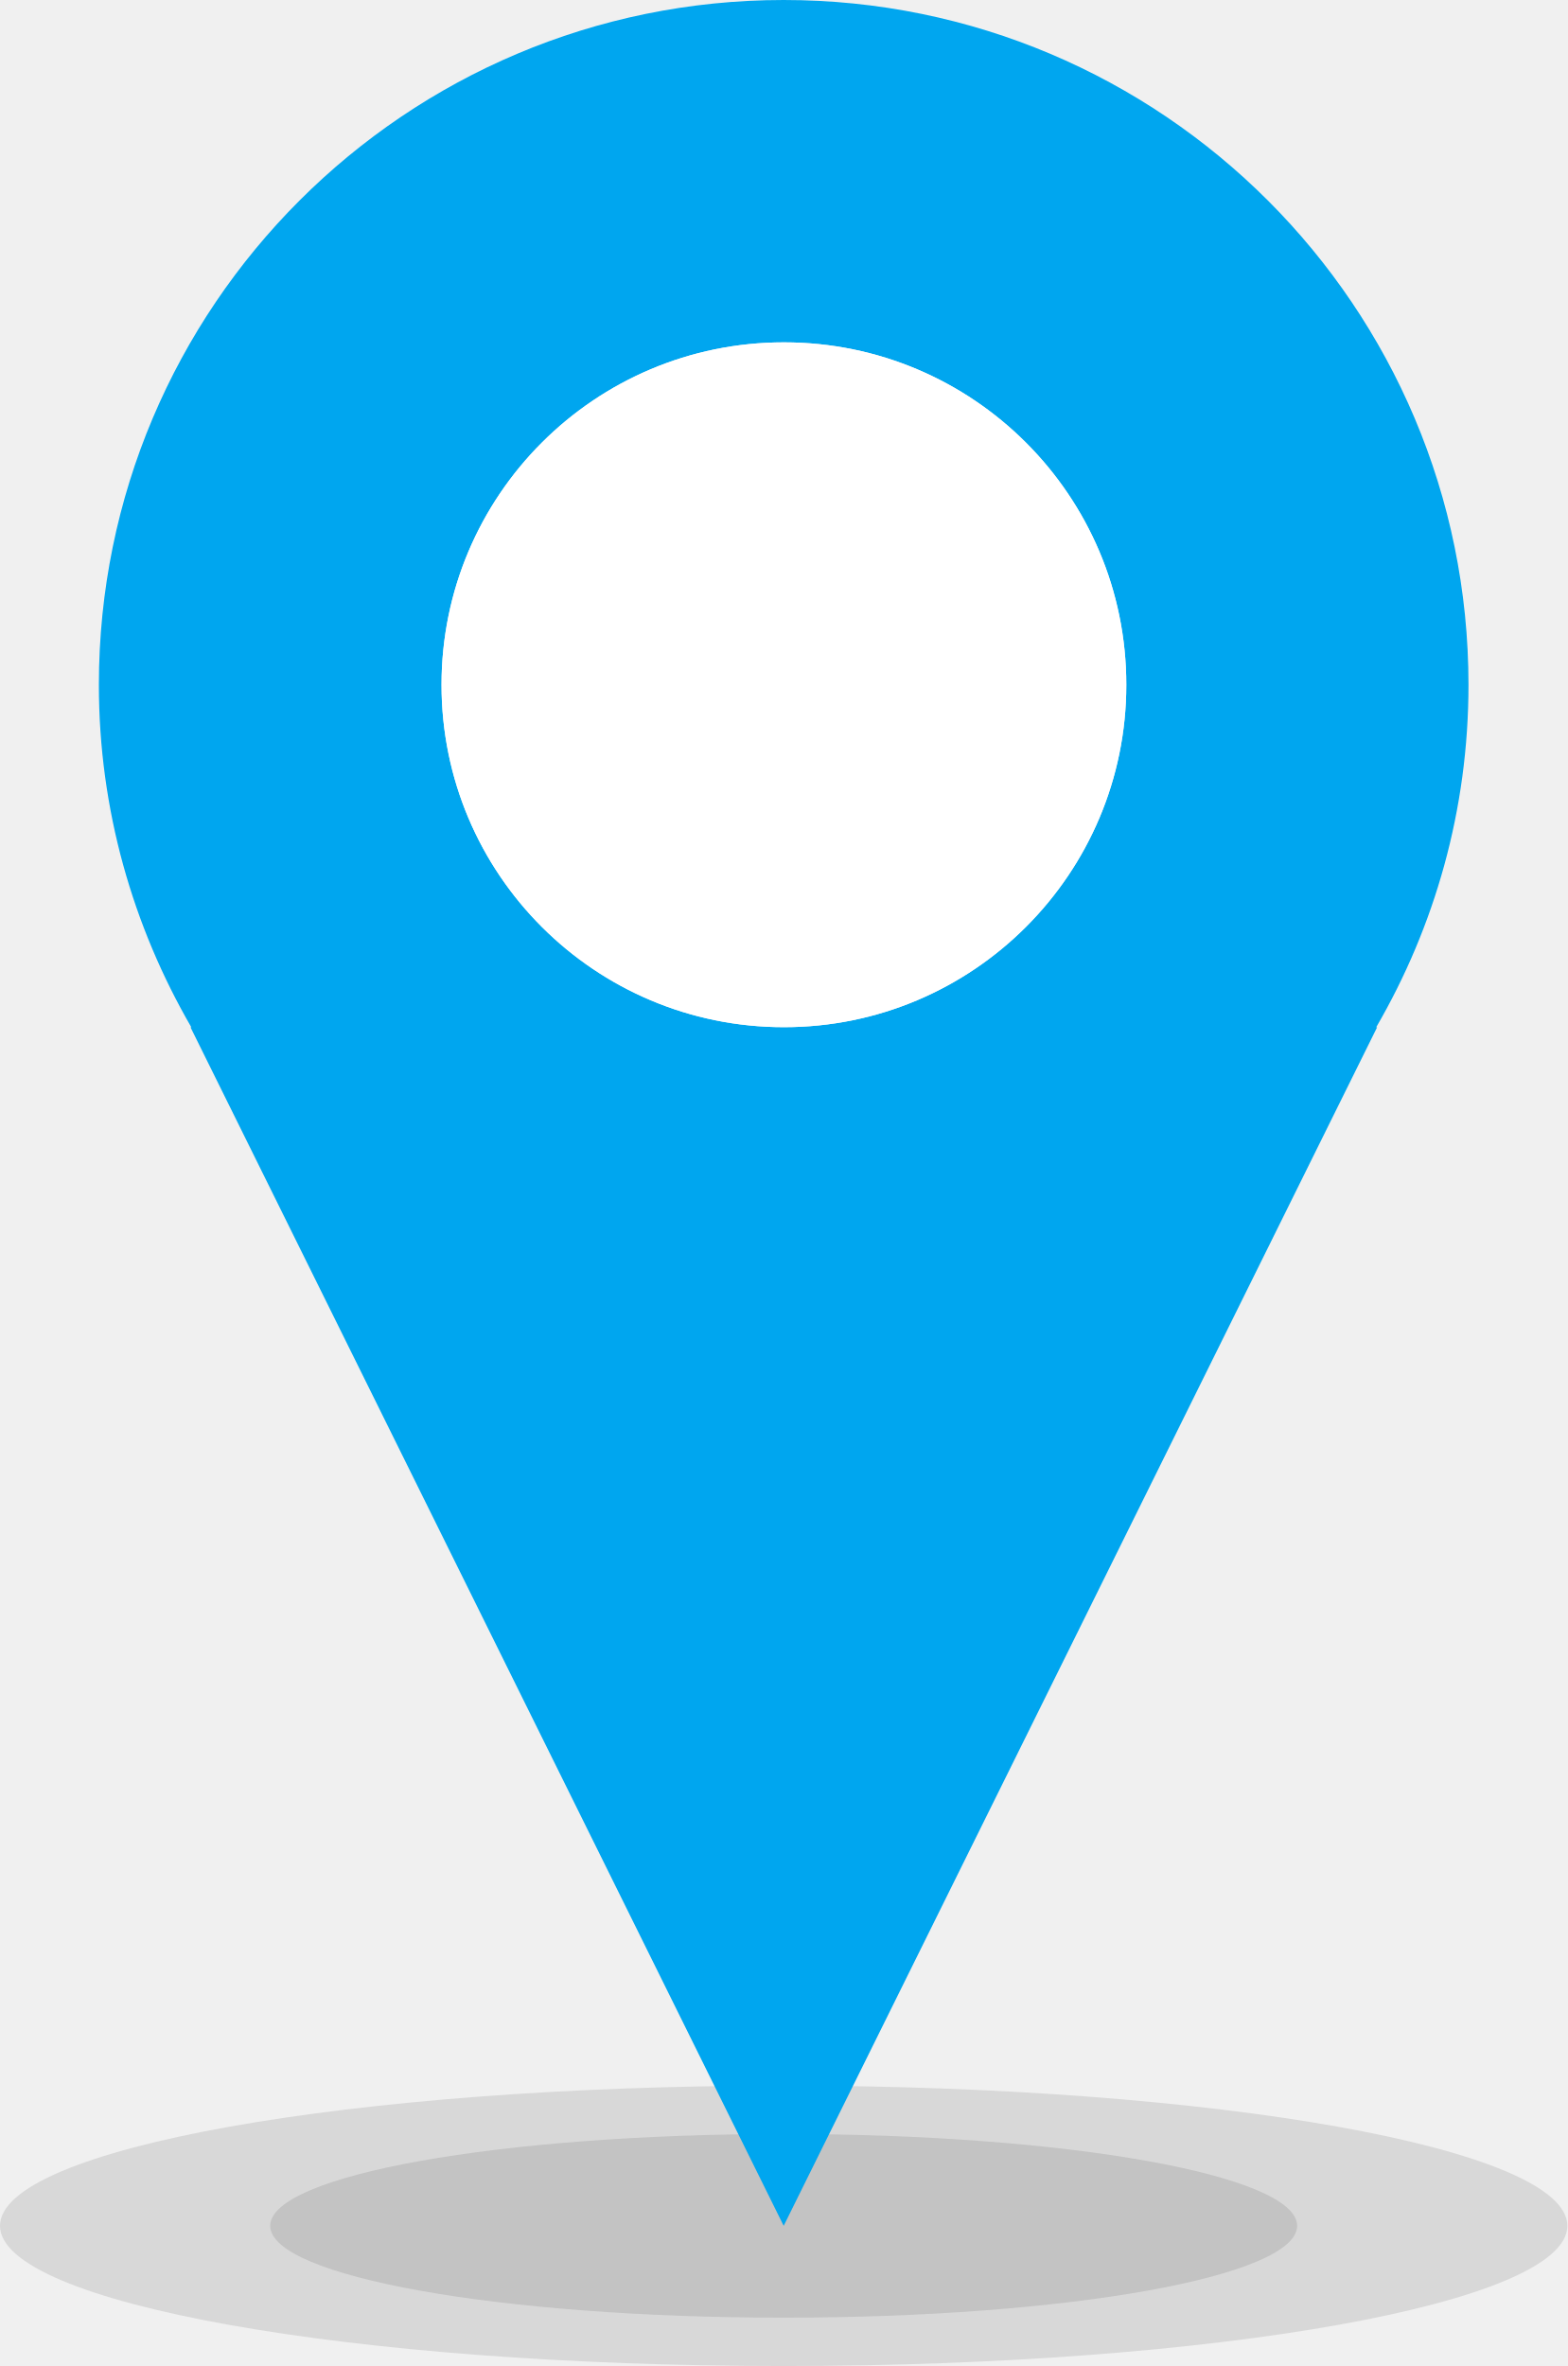
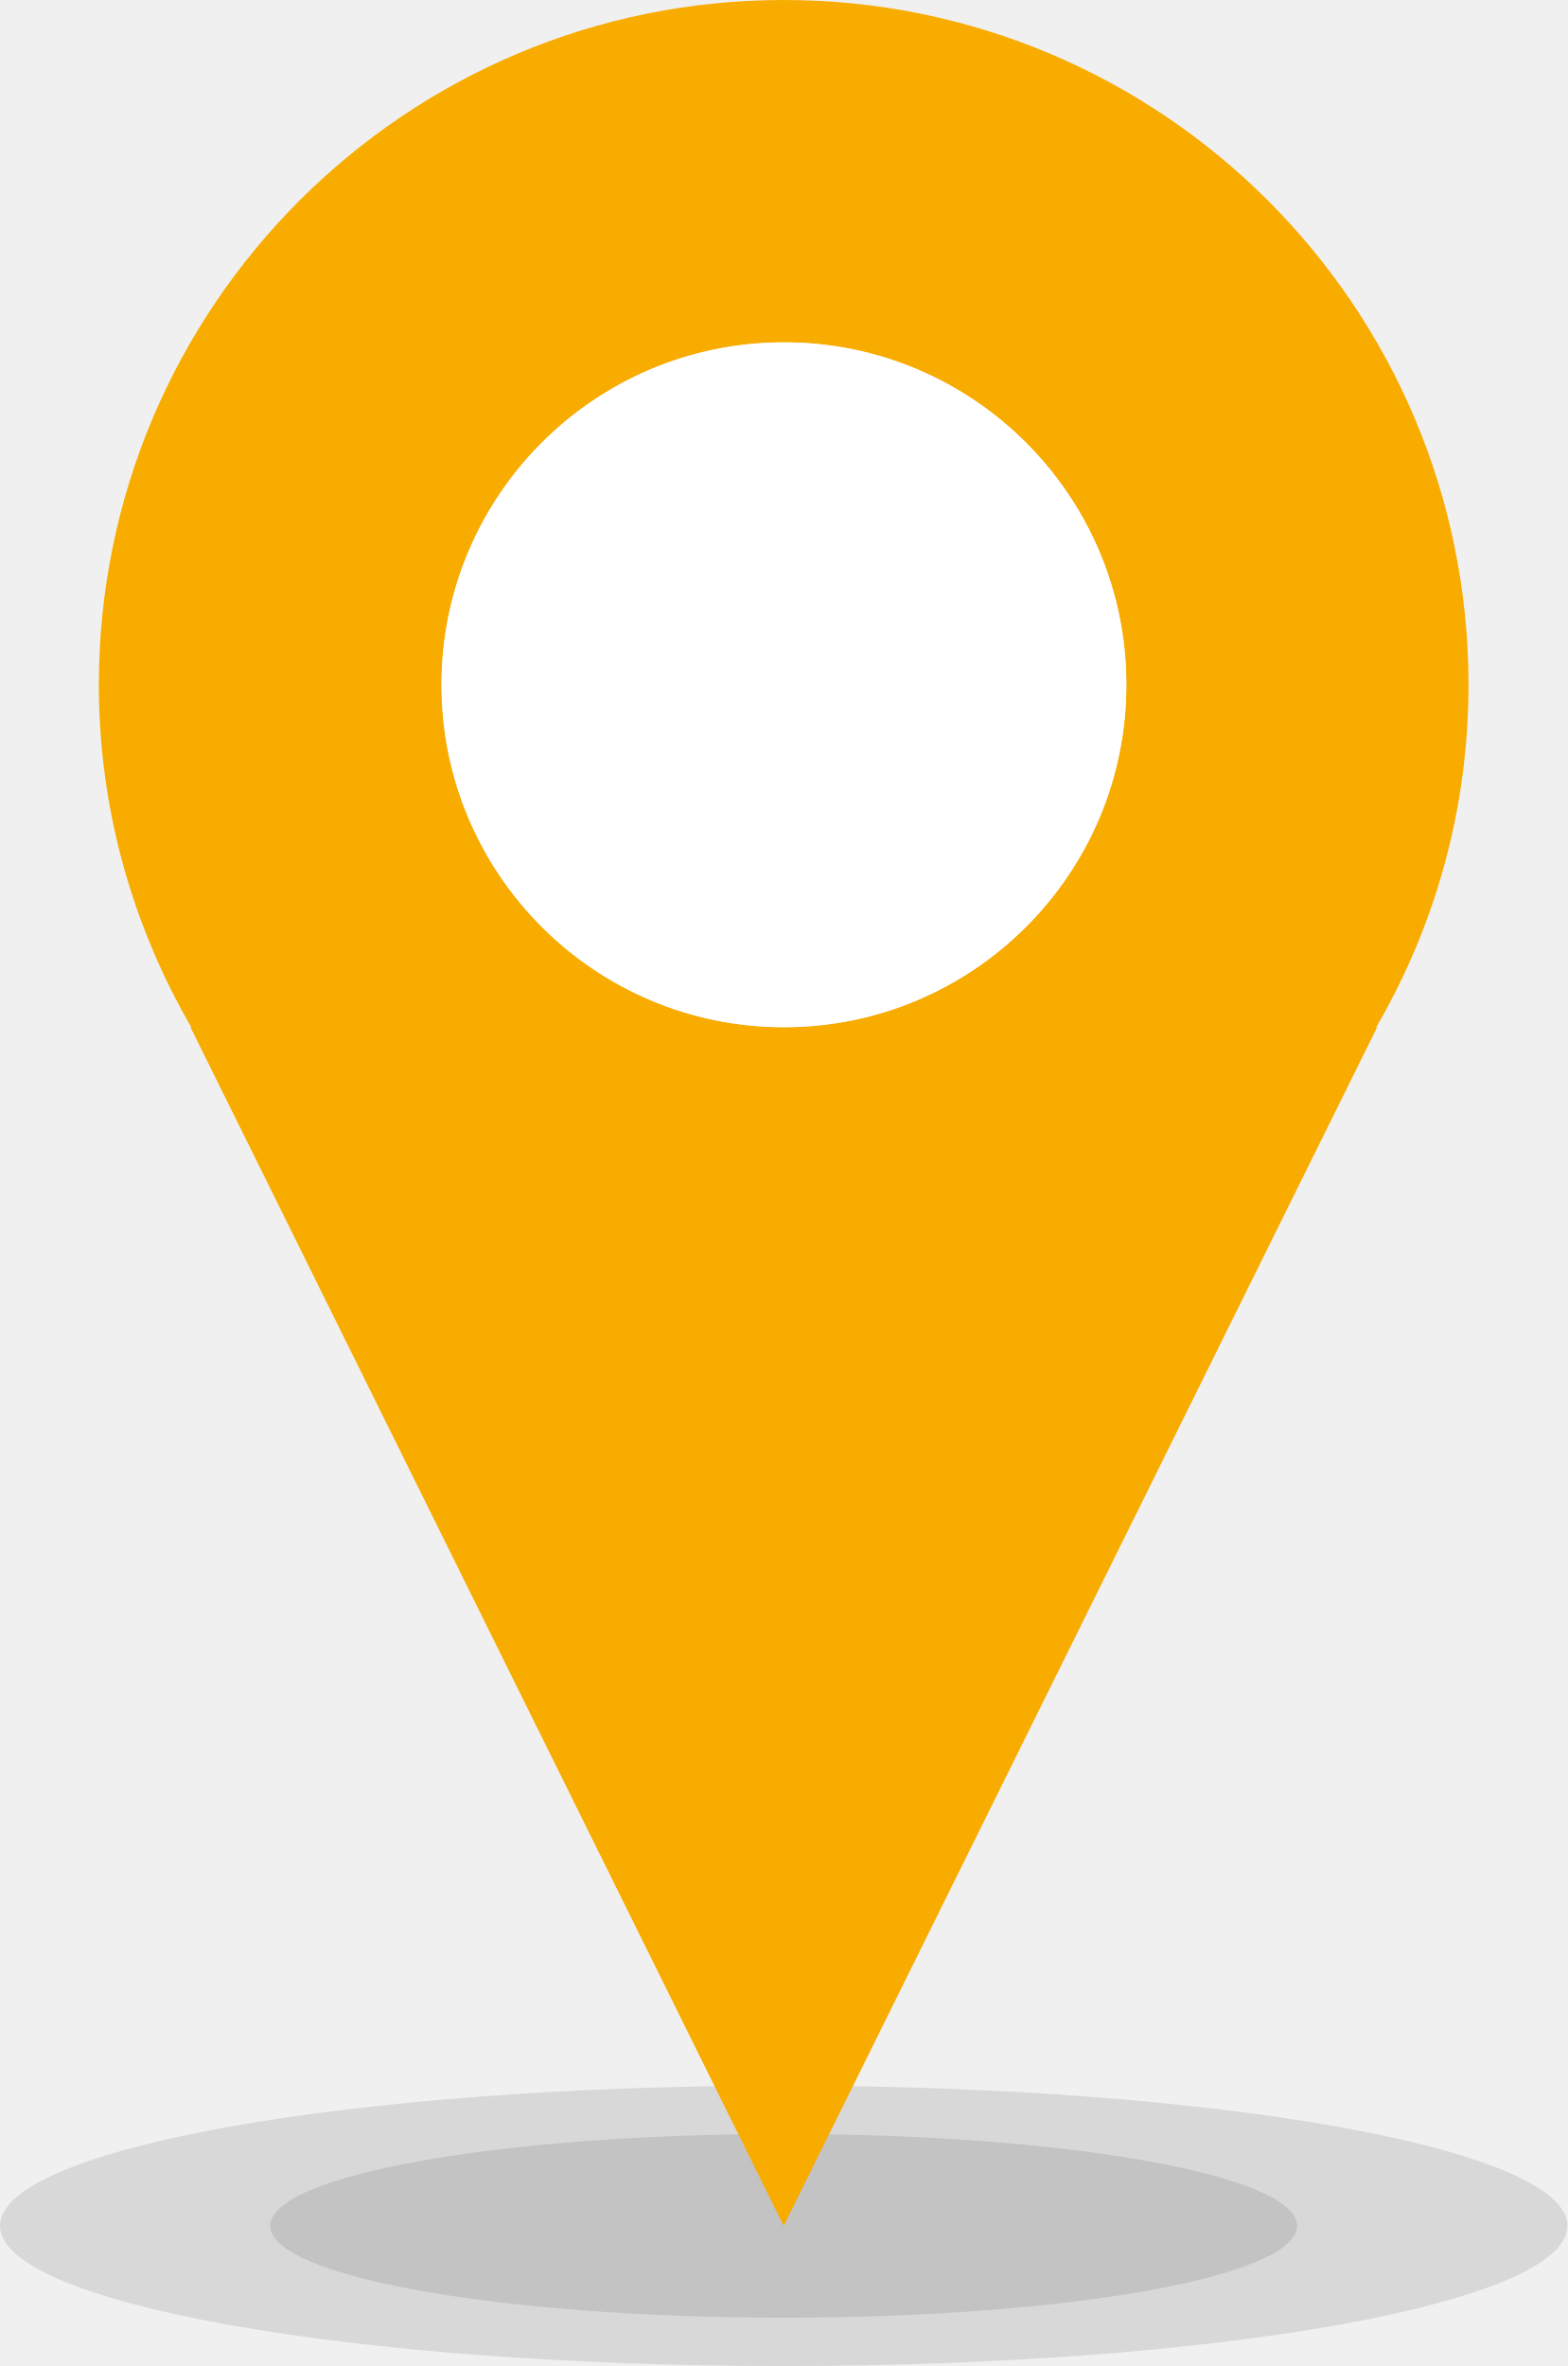
- <svg xmlns="http://www.w3.org/2000/svg" version="1.1" id="Layer_1" x="0px" y="0px" width="61.16px" height="92.313px" viewBox="0 0 61.16 92.313" enable-background="new 0 0 61.16 92.313" xml:space="preserve">
-   <ellipse opacity="0.1" fill="#010101" cx="30.58" cy="86.844" rx="20.037" ry="3.584" />
-   <ellipse opacity="0.1" fill="#010101" cx="30.58" cy="86.844" rx="30.58" ry="5.47" />
-   <path display="none" fill="#C62326" d="M57.302,26.72C57.302,11.963,45.344,0,30.58,0C15.823,0,3.858,11.963,3.858,26.72  c0,4.874,1.331,9.427,3.608,13.361H7.434L30.58,86.844l23.156-46.763H53.7C55.987,36.147,57.302,31.593,57.302,26.72z M30.59,40.077  c-7.382,0-13.361-5.982-13.361-13.359c0-7.378,5.979-13.361,13.361-13.361c7.375,0,13.36,5.982,13.36,13.361  C43.95,34.095,37.965,40.077,30.59,40.077z" />
-   <path fill="#00A6EF" d="M57.302,26.72C57.302,11.963,45.344,0,30.58,0C15.823,0,3.858,11.963,3.858,26.72  c0,4.874,1.331,9.427,3.608,13.361H7.434L30.58,86.844l23.156-46.763H53.7C55.987,36.147,57.302,31.593,57.302,26.72z M30.59,40.077  c-7.382,0-13.361-5.982-13.361-13.359c0-7.378,5.979-13.361,13.361-13.361c7.375,0,13.36,5.982,13.36,13.361  C43.95,34.095,37.965,40.077,30.59,40.077z" />
+ <svg xmlns="http://www.w3.org/2000/svg" version="1.1" id="Layer_1" x="0px" y="0px" width="61.16px" height="92.312px" viewBox="0 0 61.16 92.312" enable-background="new 0 0 61.16 92.312" xml:space="preserve">
+   <ellipse opacity="0.1" fill="#010101" enable-background="new    " cx="30.58" cy="86.844" rx="20.037" ry="3.584" />
+   <ellipse opacity="0.1" fill="#010101" enable-background="new    " cx="30.58" cy="86.844" rx="30.58" ry="5.47" />
+   <path display="none" fill="#C62326" d="M57.302,26.72C57.302,11.963,45.344,0,30.58,0C15.823,0,3.858,11.963,3.858,26.72  c0,4.874,1.331,9.427,3.608,13.361H7.434L30.58,86.844l23.156-46.763H53.7C55.986,36.147,57.302,31.593,57.302,26.72z M30.59,40.077  c-7.382,0-13.361-5.982-13.361-13.359c0-7.378,5.979-13.361,13.361-13.361c7.375,0,13.36,5.982,13.36,13.361  C43.95,34.095,37.965,40.077,30.59,40.077z" />
+   <path fill="#F9AC00" d="M57.302,26.72C57.302,11.963,45.344,0,30.58,0C15.823,0,3.857,11.963,3.857,26.72  c0,4.874,1.332,9.427,3.608,13.361H7.434L30.58,86.844l23.156-46.763H53.7C55.986,36.147,57.302,31.593,57.302,26.72z M30.59,40.077  c-7.382,0-13.361-5.982-13.361-13.359c0-7.378,5.979-13.361,13.361-13.361c7.375,0,13.36,5.982,13.36,13.361  C43.95,34.095,37.965,40.077,30.59,40.077z" />
+   <path display="none" fill="#00A6EF" d="M57.302,26.72C57.302,11.963,45.344,0,30.58,0C15.823,0,3.858,11.963,3.858,26.72  c0,4.874,1.331,9.427,3.608,13.361H7.434L30.58,86.844l23.156-46.763H53.7C55.986,36.147,57.302,31.593,57.302,26.72z M30.59,40.077  c-7.382,0-13.361-5.982-13.361-13.359c0-7.378,5.979-13.361,13.361-13.361c7.375,0,13.36,5.982,13.36,13.361  C43.95,34.095,37.965,40.077,30.59,40.077z" />
  <path fill="#FFFFFF" d="M30.59,40.077c-7.382,0-13.361-5.982-13.361-13.359c0-7.378,5.979-13.361,13.361-13.361  c7.375,0,13.36,5.982,13.36,13.361C43.95,34.095,37.965,40.077,30.59,40.077z" />
+   <path display="none" fill="#6FC400" d="M57.312,26.72C57.312,11.963,45.354,0,30.59,0C15.833,0,3.867,11.963,3.867,26.72  c0,4.874,1.332,9.427,3.608,13.361H7.443L30.59,86.844l23.156-46.763H53.71C55.996,36.147,57.312,31.593,57.312,26.72z M30.6,40.077  c-7.382,0-13.361-5.982-13.361-13.359c0-7.378,5.979-13.361,13.361-13.361c7.375,0,13.36,5.982,13.36,13.361  C43.96,34.095,37.975,40.077,30.6,40.077z" />
+   <path display="none" fill="#C62326" d="M-42.698-133.28c0-14.757-11.958-26.72-26.722-26.72c-14.757,0-26.722,11.963-26.722,26.72  c0,4.874,1.331,9.427,3.608,13.361h-0.032l23.146,46.763l23.156-46.763H-46.3C-44.014-123.853-42.698-128.407-42.698-133.28z   M-69.41-119.923c-7.382,0-13.361-5.982-13.361-13.359c0-7.378,5.979-13.361,13.361-13.361c7.375,0,13.36,5.982,13.36,13.361  C-56.05-125.905-62.035-119.923-69.41-119.923z" />
+   <path display="none" fill="#00A6EF" d="M22.432-133.28c0-14.757-11.958-26.72-26.722-26.72c-14.757,0-26.723,11.963-26.723,26.72  c0,4.874,1.332,9.427,3.608,13.361h-0.032L-4.29-73.156l23.156-46.763H18.83C21.116-123.853,22.432-128.407,22.432-133.28z   M-4.28-119.923c-7.382,0-13.361-5.982-13.361-13.359c0-7.378,5.979-13.361,13.361-13.361c7.375,0,13.36,5.982,13.36,13.361  C9.08-125.905,3.095-119.923-4.28-119.923z" />
</svg>
